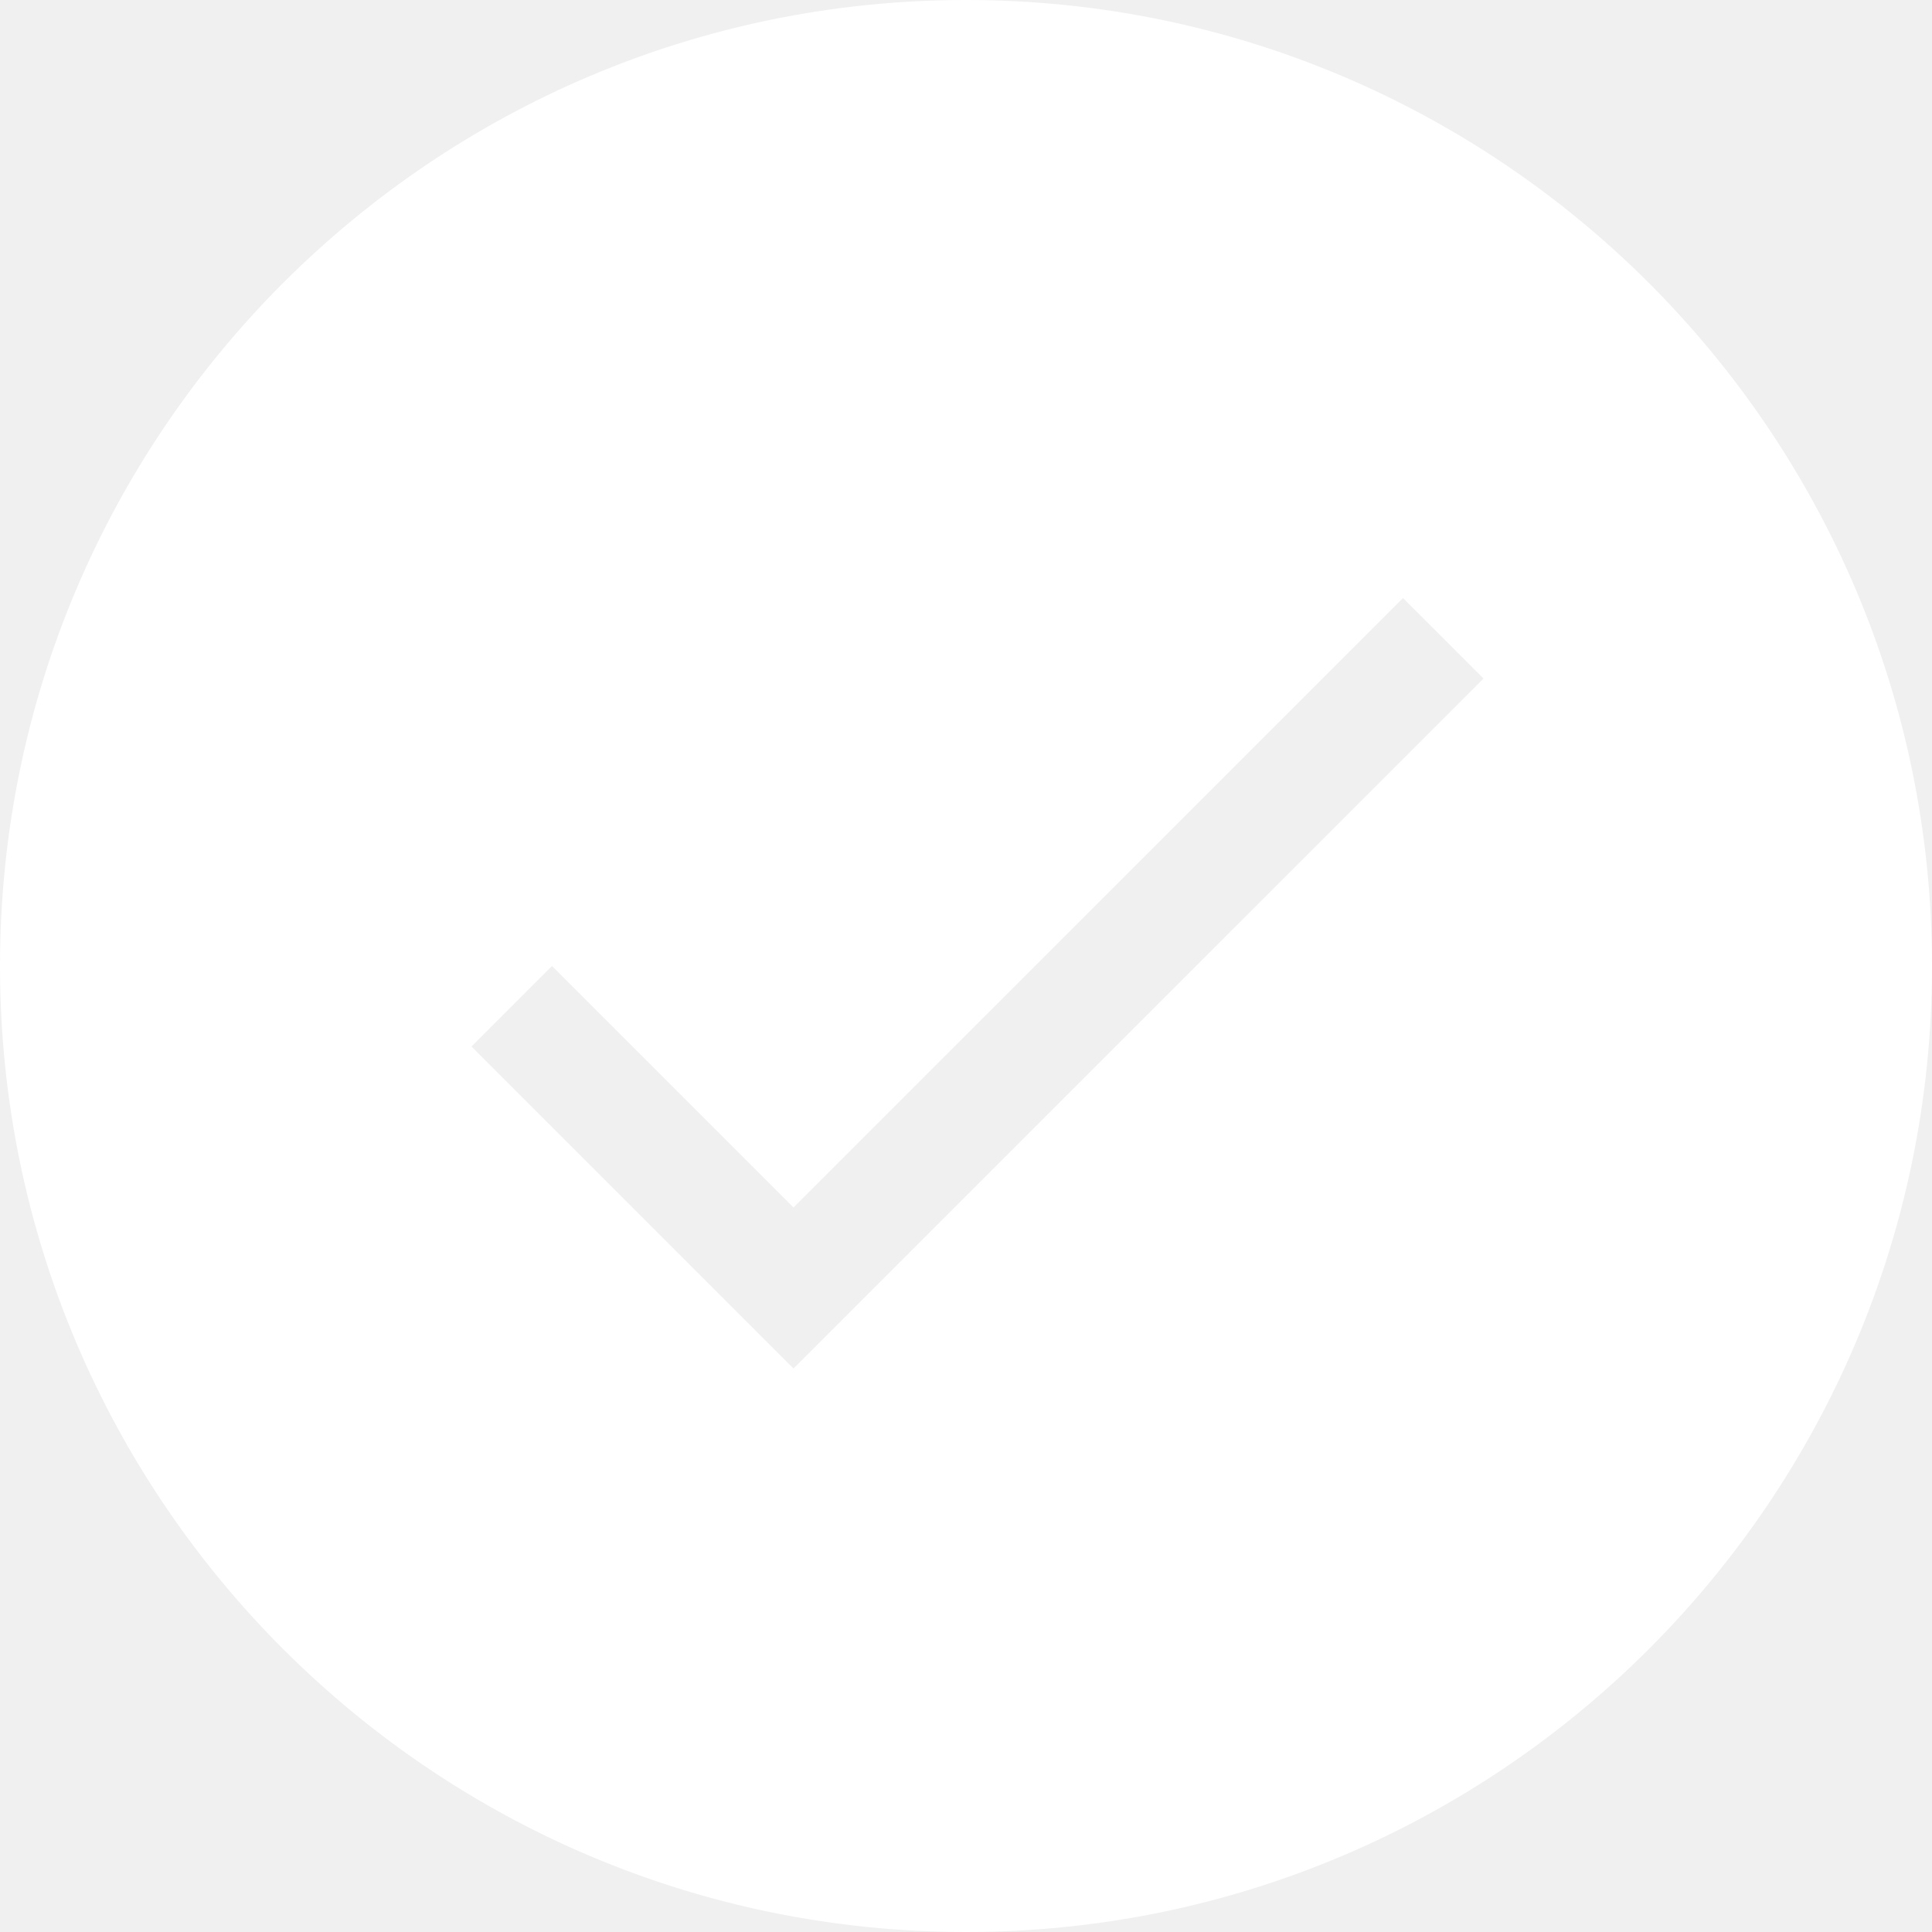
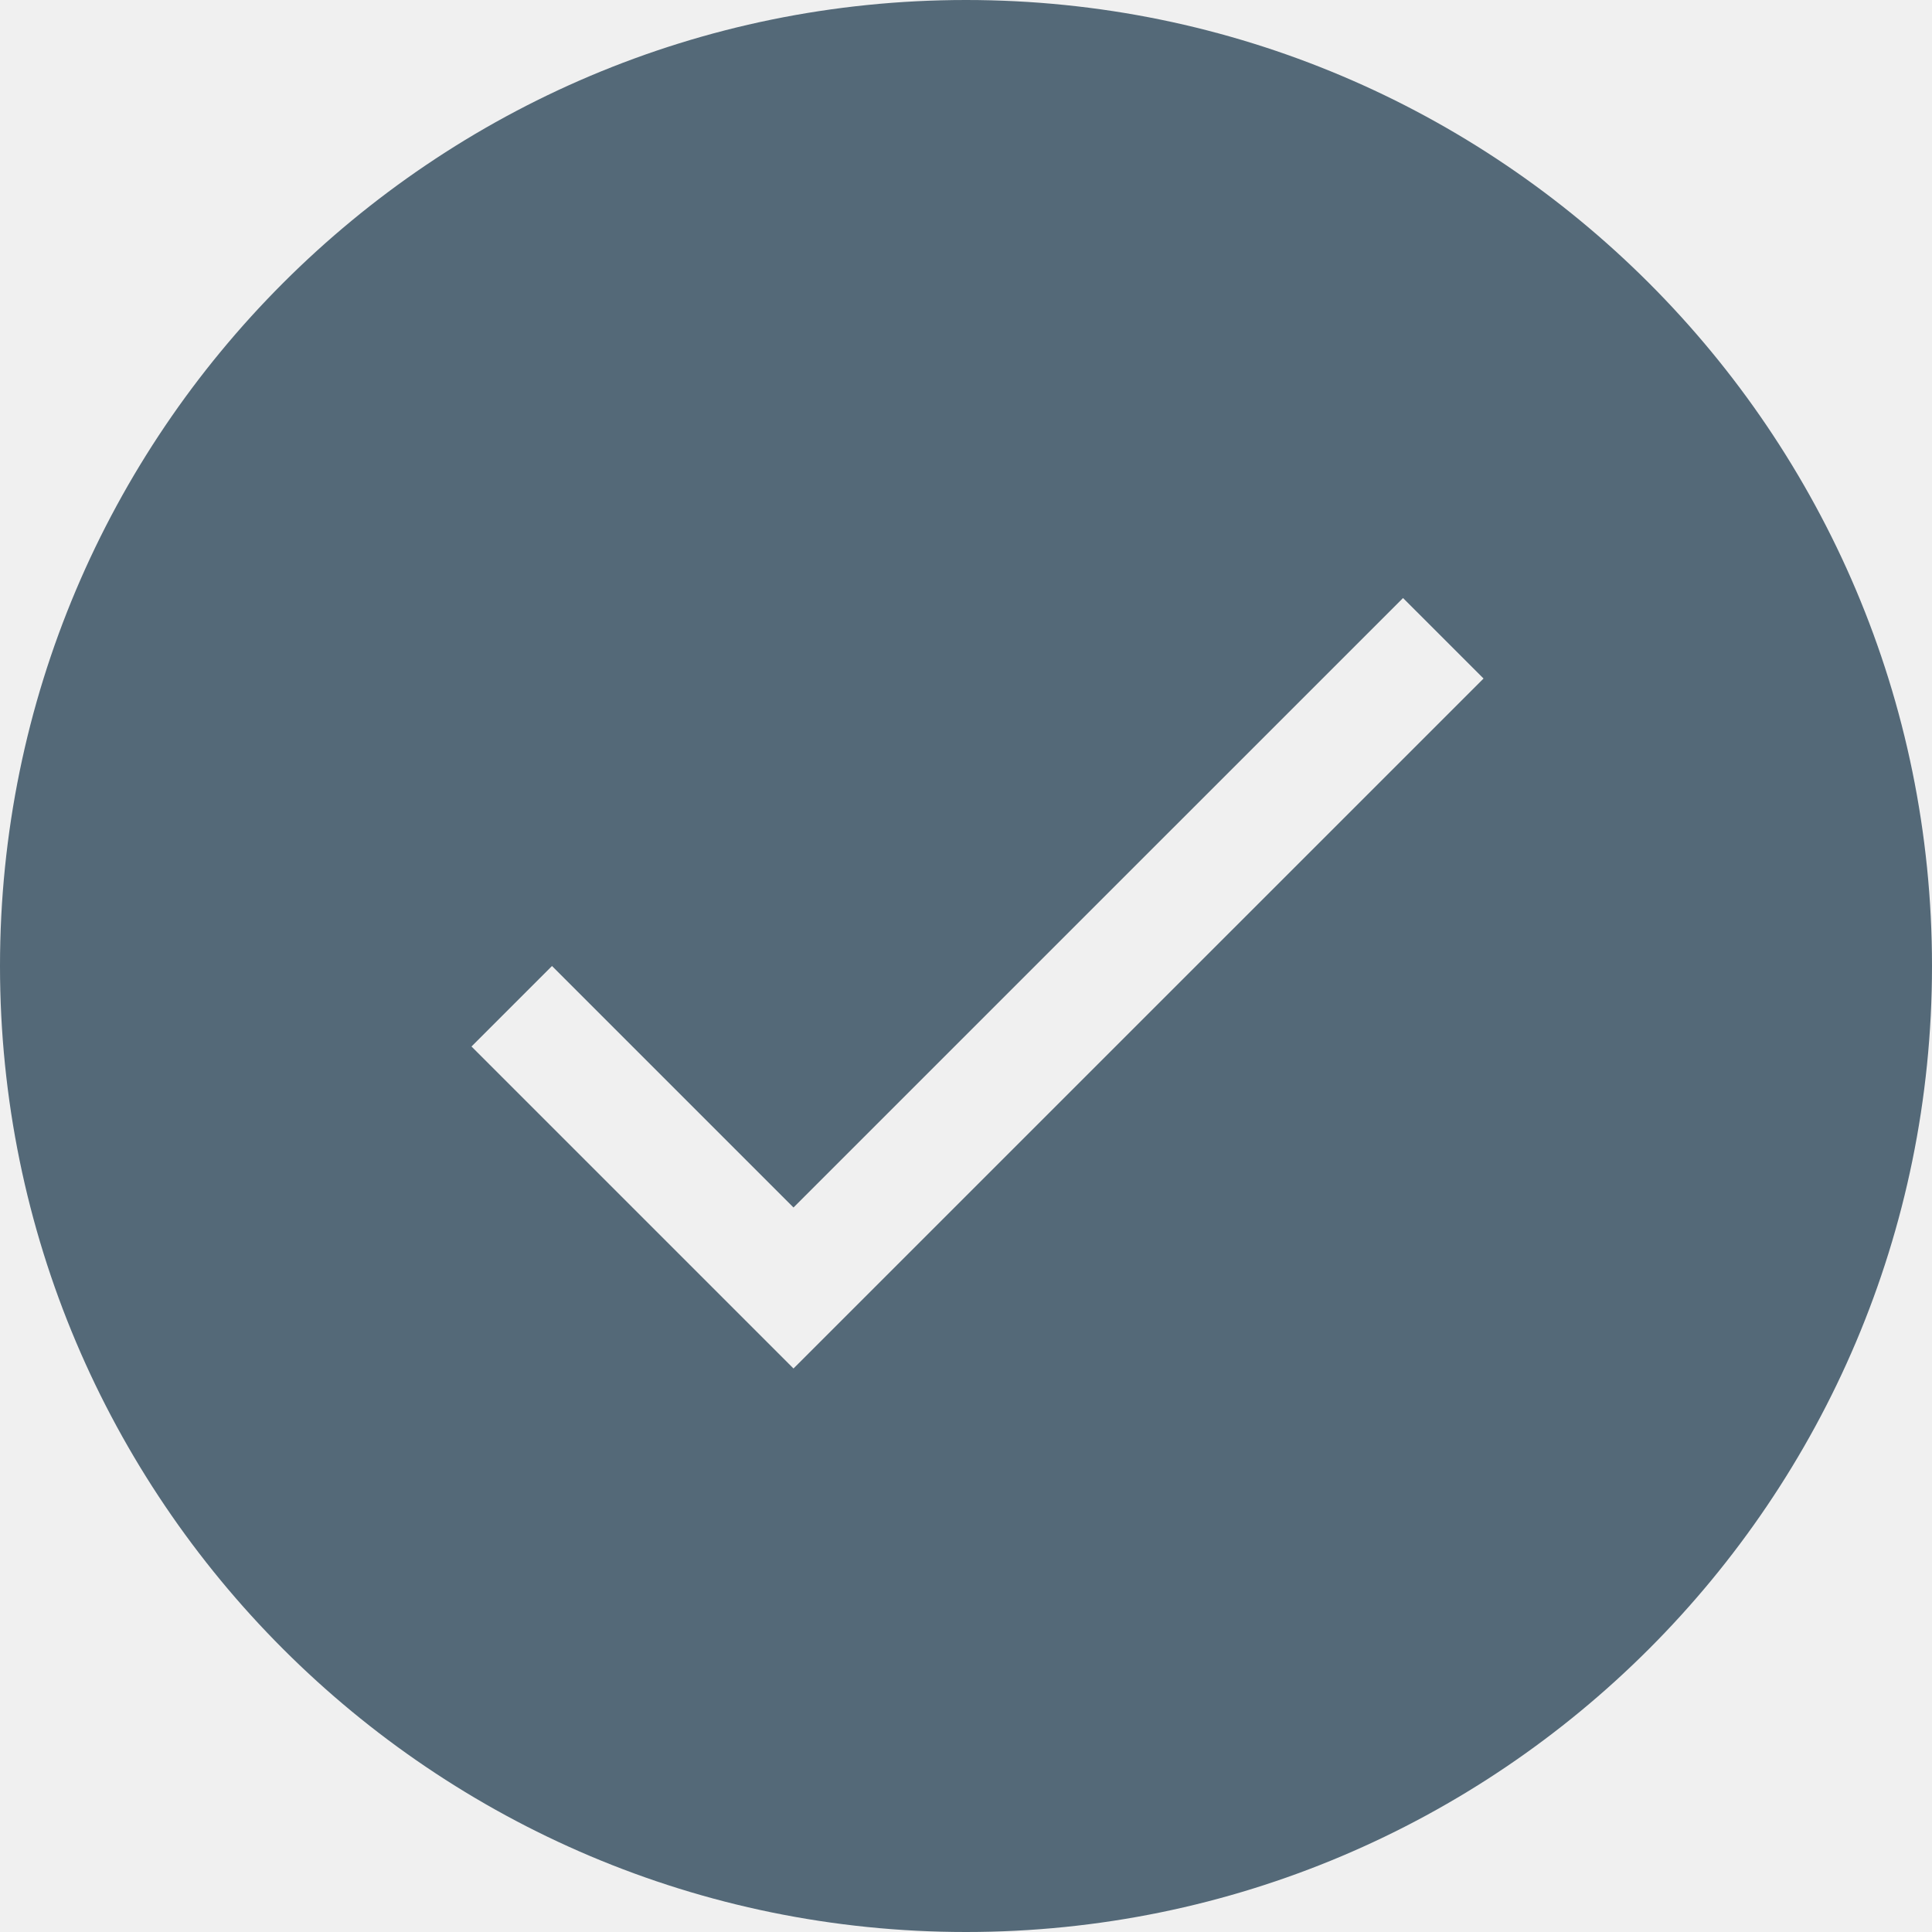
<svg xmlns="http://www.w3.org/2000/svg" width="100%" height="100%" viewBox="0 0 24 24">
  <g id="old" fill="none" fill-rule="evenodd">
-     <g id="Artboard-3" fill="#FFF" fill-rule="nonzero" class="done-icon">
+     <g id="Artboard-3" fill="#546978" fill-rule="nonzero" class="icon-done-path">
      <path d="M12,0 C18.624,0 24,5.376 24,12 C24,18.624 18.624,24 12,24 C5.376,24 0,18.624 0,12 C0,5.376 5.376,0 12,0 Z M9.857,15 L6.857,12 L5.857,13 L9.857,17 L18.429,8.429 L17.429,7.429 L9.857,15 Z" id="Combined-Shape" />
    </g>
  </g>
</svg>
